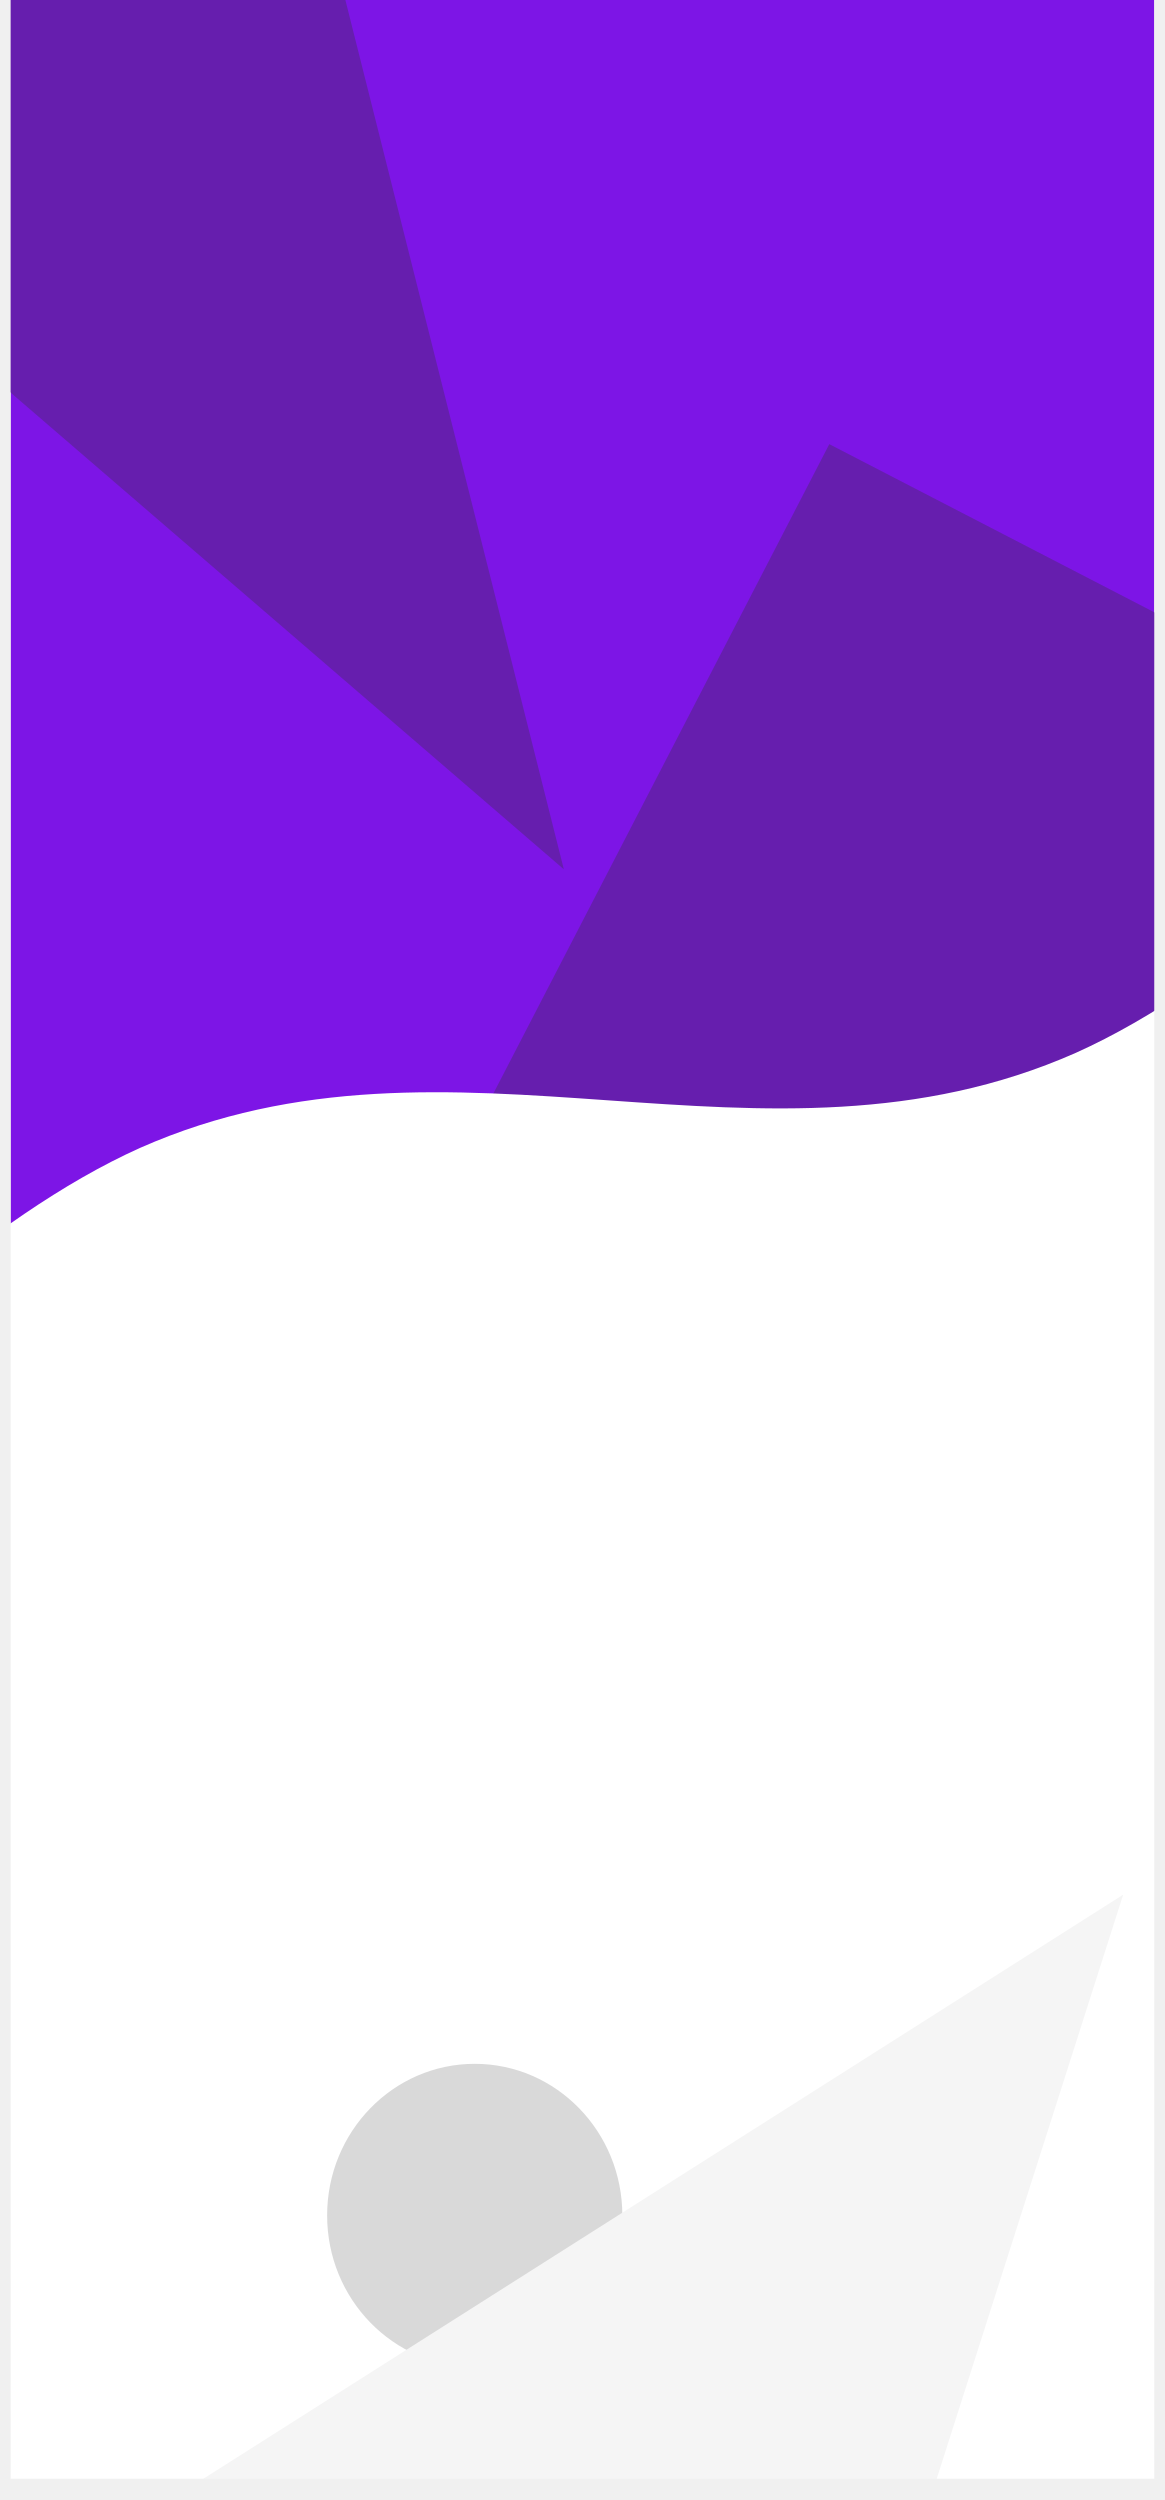
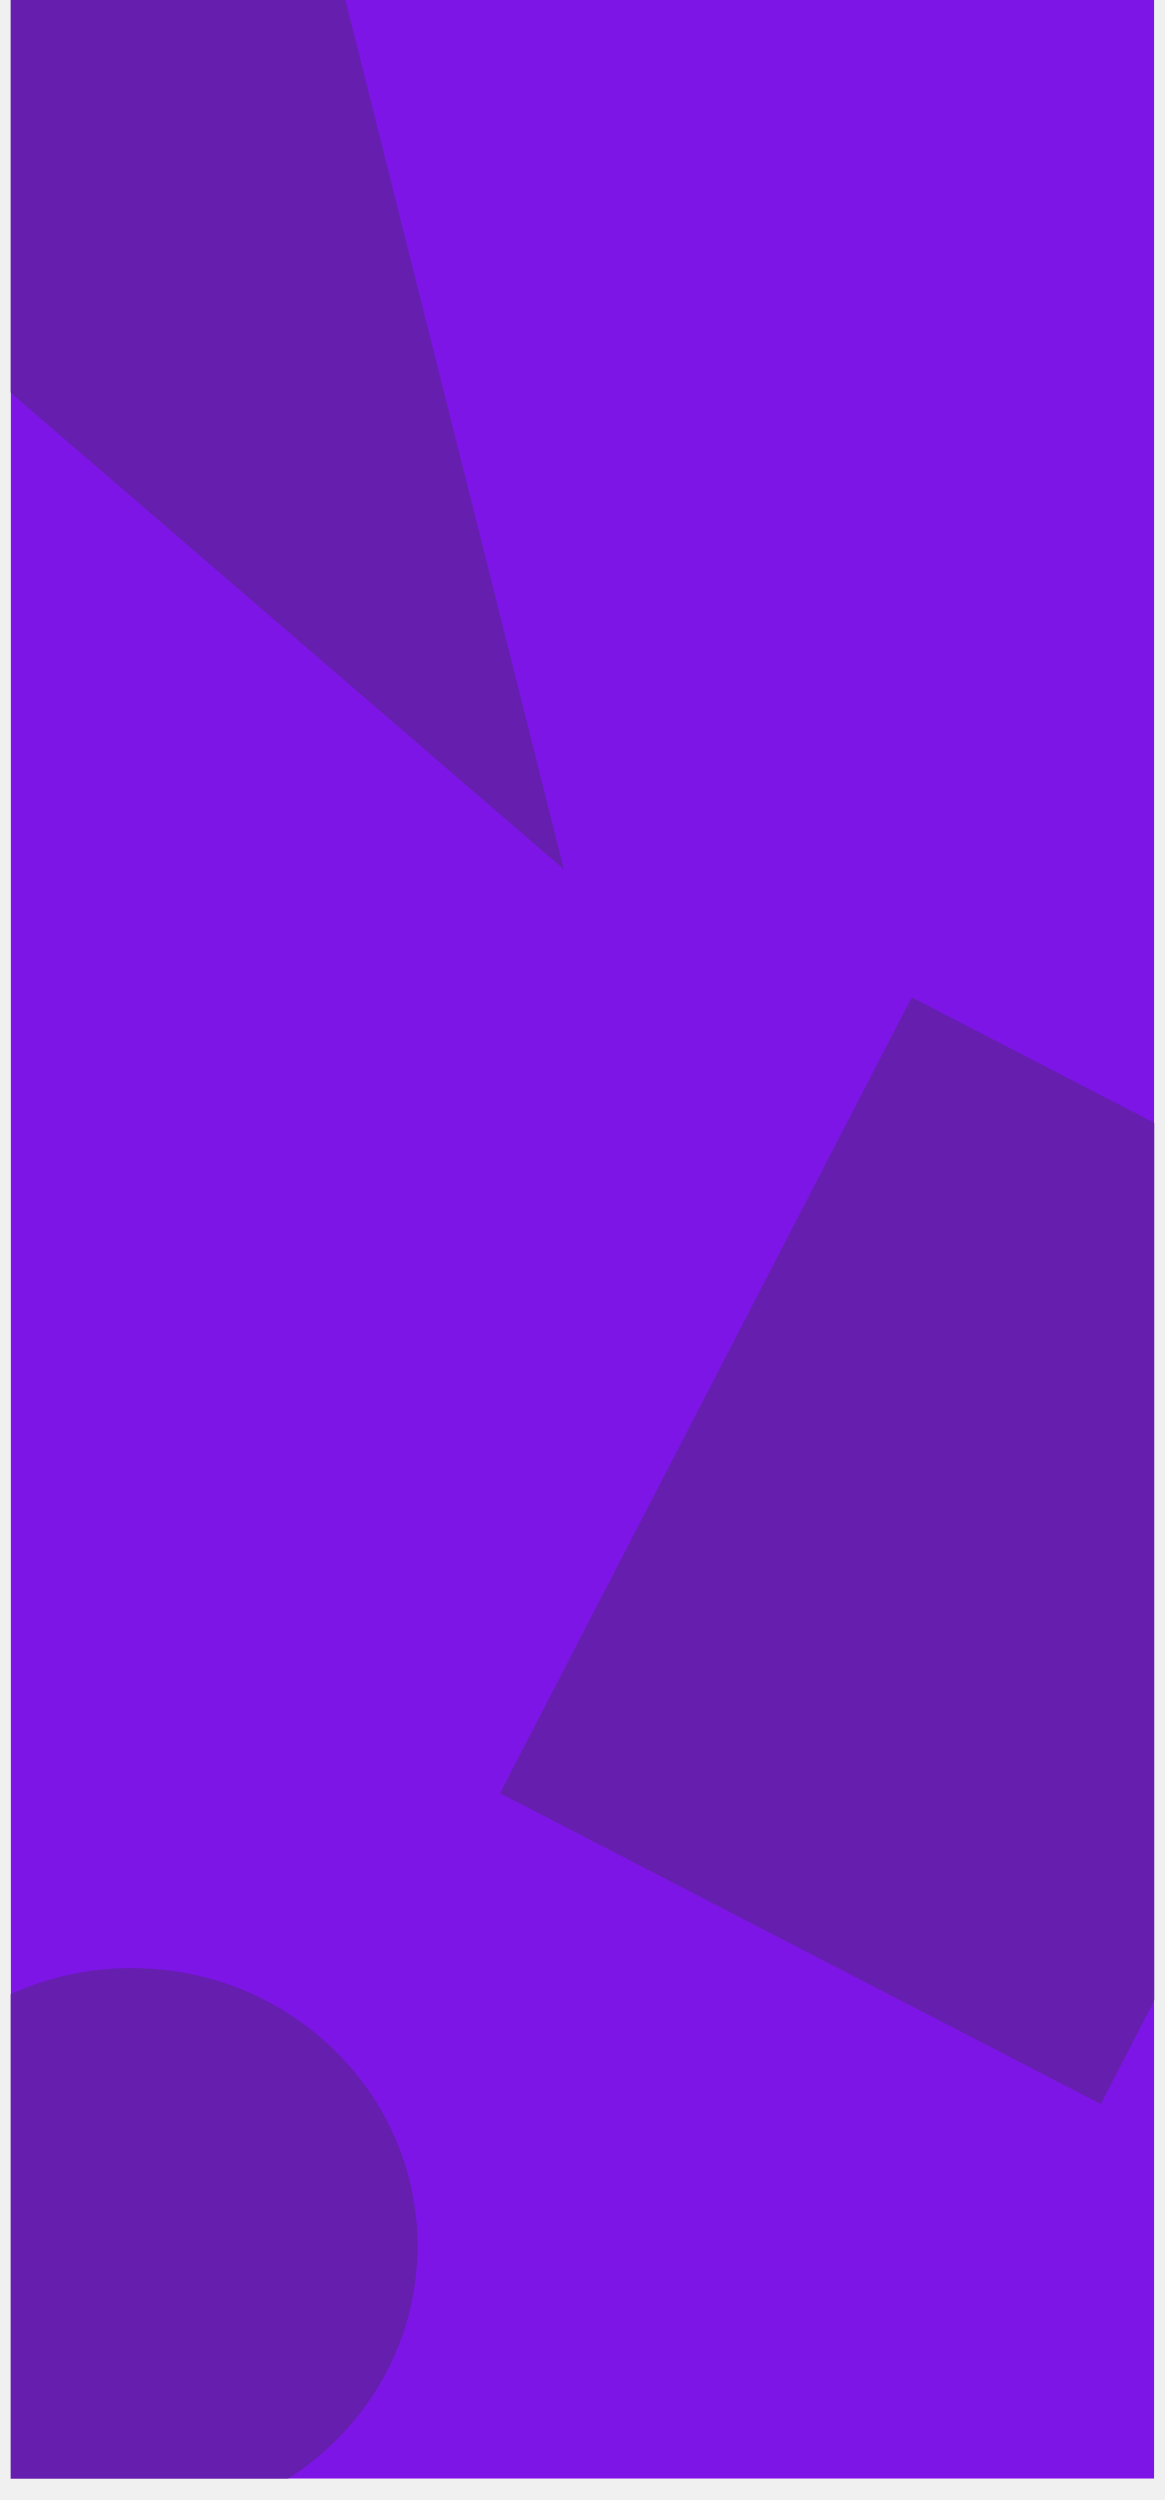
<svg xmlns="http://www.w3.org/2000/svg" width="438" height="940" viewBox="0 0 438 940" fill="none">
-   <g clip-path="url(#clip0_360_1244)" filter="url(#filter0_d_360_1244)">
+   <g clip-path="url(#clip0_364_1244)" filter="url(#filter0_d_364_1244)">
    <rect width="430" height="932" transform="translate(4)" fill="#7D15E6" />
-     <rect x="311.816" y="167" width="254.34" height="336.919" transform="rotate(27.3552 311.816 167)" fill="#661EAE" />
+     <rect x="342.816" y="375" width="254.34" height="336.919" transform="rotate(27.3552 342.816 375)" fill="#661EAE" />
    <path d="M212.003 326.858L-155.707 10.013L93.704 -143.893L212.003 326.858Z" fill="#661EAE" />
    <ellipse cx="49.5" cy="844.5" rx="107.5" ry="104.5" fill="#661EAE" />
-     <path fill-rule="evenodd" clip-rule="evenodd" d="M-647.225 515.424L-588.533 568.349C-531.682 621.266 -414.31 730.214 -298.171 693.514C-180.203 659.921 -63.481 483.777 52.723 431.583C170.768 379.397 286.467 448.054 404.512 395.868C520.716 343.674 637.438 167.531 755.328 152.53C871.39 134.422 986.791 274.35 1104.02 417.385C1219.41 560.412 1336.65 700.348 1393.42 771.858L1452.04 843.375L1451.6 948.732L1392.69 948.486C1335.61 948.247 1217.79 947.755 1101.81 947.27C983.98 946.778 867.996 946.293 752.012 945.808C634.187 945.315 518.203 944.831 402.219 944.346C284.395 943.853 168.411 943.368 50.586 942.876C-65.398 942.391 -181.382 941.906 -299.207 941.414C-415.191 940.929 -533.016 940.436 -590.087 940.198L-649 939.952L-647.225 515.424Z" fill="white" />
-     <path d="M234 833C234 864.48 209.152 890 178.5 890C147.848 890 123 864.48 123 833C123 801.52 147.848 776 178.5 776C209.152 776 234 801.52 234 833Z" fill="#D9D9D9" />
-     <path d="M422.315 712.389L272.614 1181.32L6.771 976.265L422.315 712.389Z" fill="#F5F5F5" />
  </g>
  <defs>
-     <filter id="filter0_d_360_1244" x="0" y="0" width="438" height="940" filterUnits="userSpaceOnUse" color-interpolation-filters="sRGB">
+     <filter id="filter0_d_364_1244" x="0" y="0" width="438" height="940" filterUnits="userSpaceOnUse" color-interpolation-filters="sRGB">
      <feFlood flood-opacity="0" result="BackgroundImageFix" />
      <feColorMatrix in="SourceAlpha" type="matrix" values="0 0 0 0 0 0 0 0 0 0 0 0 0 0 0 0 0 0 127 0" result="hardAlpha" />
      <feOffset dy="4" />
      <feGaussianBlur stdDeviation="2" />
      <feComposite in2="hardAlpha" operator="out" />
      <feColorMatrix type="matrix" values="0 0 0 0 0 0 0 0 0 0 0 0 0 0 0 0 0 0 0.25 0" />
-       <feBlend mode="normal" in2="BackgroundImageFix" result="effect1_dropShadow_360_1244" />
-       <feBlend mode="normal" in="SourceGraphic" in2="effect1_dropShadow_360_1244" result="shape" />
+       <feBlend mode="normal" in2="BackgroundImageFix" result="effect1_dropShadow_364_1244" />
+       <feBlend mode="normal" in="SourceGraphic" in2="effect1_dropShadow_364_1244" result="shape" />
    </filter>
-     <clipPath id="clip0_360_1244">
+     <clipPath id="clip0_364_1244">
      <rect width="430" height="932" fill="white" transform="translate(4)" />
    </clipPath>
  </defs>
</svg>
